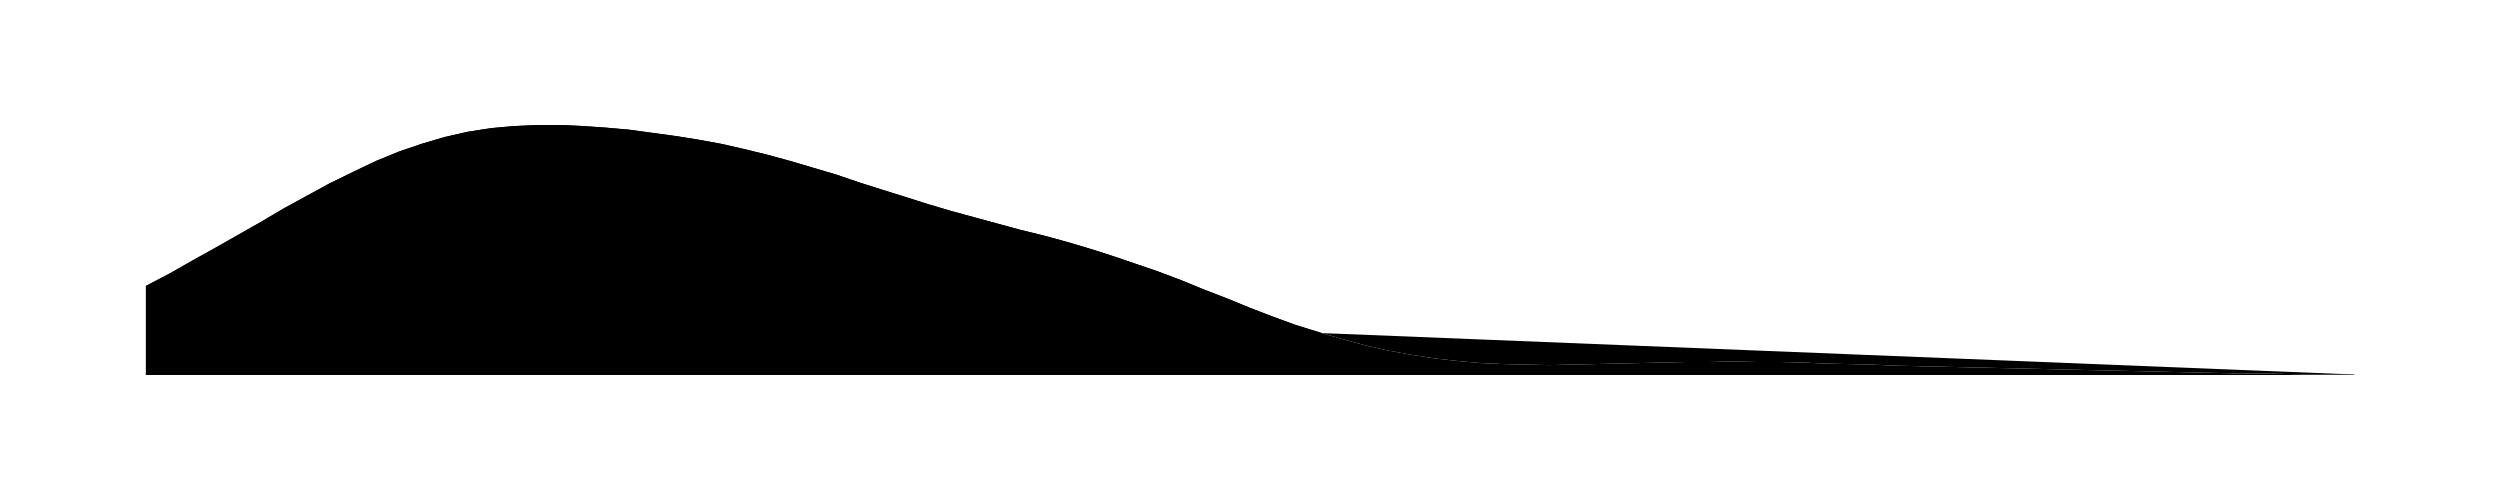
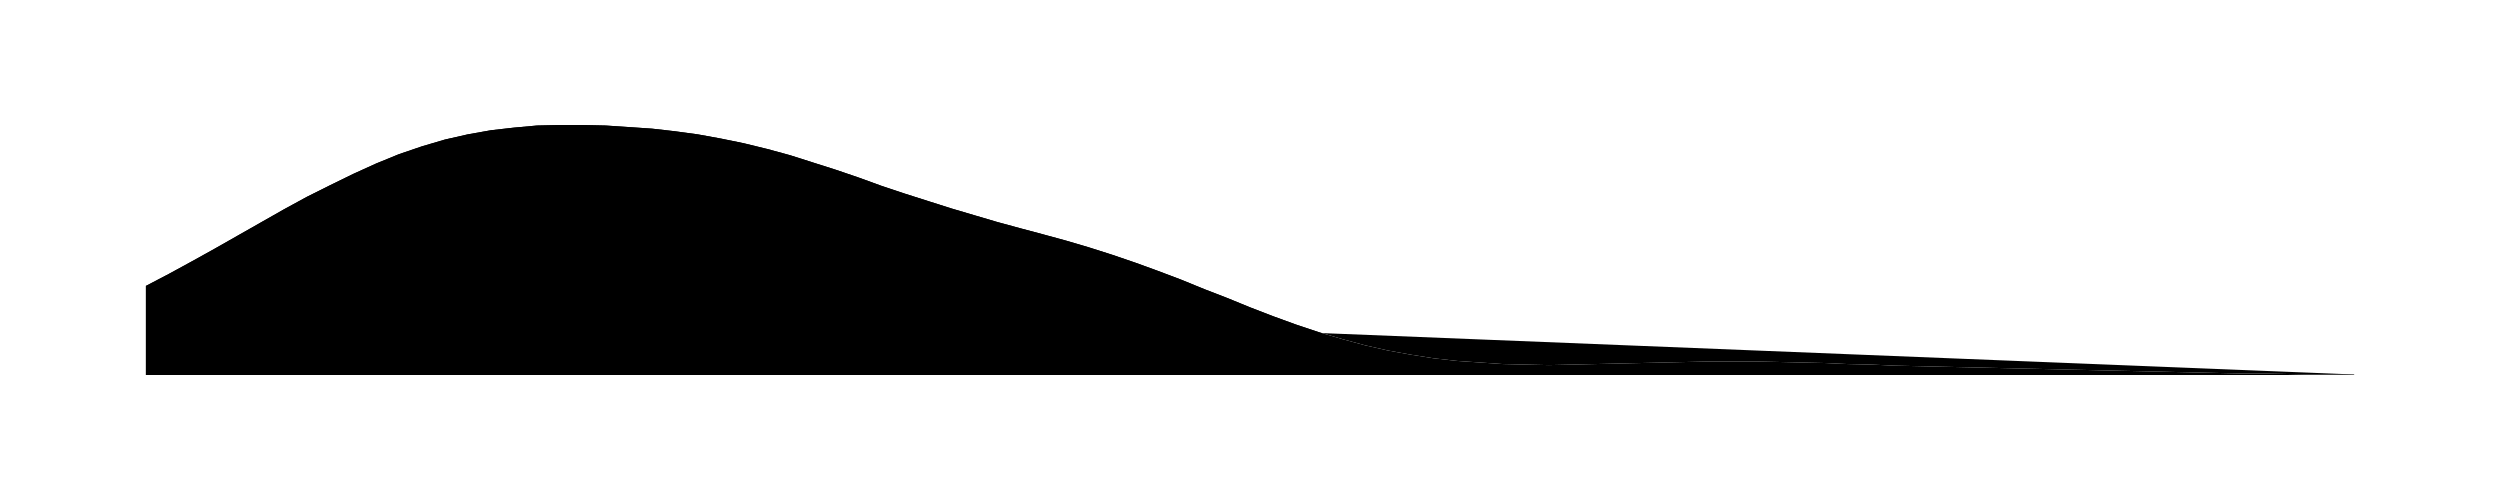
<svg xmlns="http://www.w3.org/2000/svg" viewBox="0 0 480 96">
-   <path id="a" d="M28.0 54.9L32.4 52.6L36.8 50.1L41.3 47.6L45.7 45.1L50.1 42.6L54.5 40.0L58.9 37.6L63.3 35.2L67.8 33.0L72.2 30.9L76.6 29.1L81.0 27.6L85.4 26.3L89.8 25.3L94.3 24.6L98.7 24.2L103.1 24.0L107.5 24.0L111.9 24.2L116.3 24.5L120.8 24.9L125.2 25.5L129.6 26.1L134.0 26.8L138.4 27.6L142.8 28.6L147.3 29.7L151.7 30.9L156.1 32.2L160.5 33.5L164.9 35.0L169.3 36.4L173.8 37.8L178.2 39.2L182.6 40.5L187.0 41.7L191.4 42.9L195.8 44.1L200.3 45.2L204.7 46.4L209.1 47.7L213.5 49.1L217.9 50.6L222.3 52.1L226.8 53.8L231.2 55.6L235.6 57.3L240.0 59.1L244.4 60.8L248.8 62.4L253.3 63.8L257.7 65.1L262.1 66.3L266.5 67.3L270.9 68.1L275.3 68.8L279.8 69.3L284.2 69.7L288.6 69.9L293.0 70.0L297.4 70.1L301.8 70.0L306.3 69.9L310.7 69.8L315.1 69.7L319.5 69.6L323.9 69.5L328.3 69.5L332.8 69.4L337.2 69.5L341.6 69.5L346.0 69.6L350.4 69.8L354.8 69.9L359.3 70.0L363.7 70.2L368.1 70.3L372.5 70.4L376.9 70.5L381.3 70.6L385.8 70.7L390.2 70.8L394.6 70.9L399.0 71.0L403.4 71.1L407.8 71.2L412.3 71.3L416.7 71.4L421.1 71.5L425.5 71.6L429.9 71.7L434.3 71.7L438.8 71.8L443.2 71.9L447.6 71.9L452.0 71.9V72H28.0Z" />
-   <path id="t" d="M28.0 54.9L32.4 52.6L36.8 50.1L41.3 47.6L45.7 45.1L50.1 42.6L54.5 40.0L58.9 37.6L63.3 35.2L67.8 33.0L72.2 30.9L76.6 29.1L81.0 27.6L85.4 26.3L89.8 25.3L94.3 24.6L98.7 24.2L103.1 24.0L107.5 24.0L111.9 24.2L116.3 24.5L120.8 24.9L125.2 25.5L129.6 26.1L134.0 26.8L138.4 27.6L142.8 28.6L147.3 29.7L151.7 30.9L156.1 32.2L160.5 33.5L164.9 35.0L169.3 36.4L173.8 37.8L178.2 39.2L182.6 40.5L187.0 41.7L191.4 42.9L195.8 44.1L200.3 45.2L204.7 46.4L209.1 47.7L213.5 49.1L217.9 50.6L222.3 52.1L226.8 53.8L231.2 55.6L235.6 57.3L240.0 59.1L244.4 60.8L248.8 62.4L253.3 63.8L257.7 65.1L262.1 66.3L266.5 67.3L270.9 68.1L275.3 68.8L279.8 69.3L284.2 69.7L288.6 69.9L293.0 70.0L297.4 70.1L301.8 70.0L306.3 69.9L310.7 69.8L315.1 69.7L319.5 69.6L323.9 69.5L328.3 69.5L332.8 69.4L337.2 69.5L341.6 69.5L346.0 69.6L350.4 69.8L354.8 69.9L359.3 70.0L363.7 70.2L368.1 70.3L372.5 70.4L376.9 70.5L381.3 70.6L385.8 70.7L390.2 70.8L394.6 70.9L399.0 71.0L403.4 71.1L407.8 71.2L412.3 71.3L416.7 71.4L421.1 71.5L425.5 71.6L429.9 71.7L434.3 71.7L438.8 71.8L443.2 71.9L447.6 71.9L452.0 71.9" />
+   <path id="a" d="M28.0 54.9L32.4 52.6L36.8 50.2L41.3 47.7L45.7 45.2L50.1 42.7L54.5 40.2L58.9 37.8L63.3 35.6L67.8 33.4L72.2 31.4L76.6 29.6L81.0 28.1L85.4 26.8L89.8 25.8L94.3 25.0L98.7 24.5L103.1 24.1L107.5 24.0L111.9 24.0L116.3 24.1L120.8 24.4L125.2 24.7L129.6 25.2L134.0 25.8L138.4 26.6L142.8 27.5L147.3 28.6L151.7 29.8L156.1 31.2L160.5 32.6L164.9 34.1L169.3 35.7L173.8 37.2L178.2 38.6L182.6 40.0L187.0 41.3L191.4 42.6L195.8 43.8L200.3 45.0L204.7 46.2L209.1 47.5L213.5 48.9L217.9 50.4L222.3 52.0L226.8 53.7L231.2 55.5L235.6 57.2L240.0 59.0L244.4 60.7L248.8 62.3L253.3 63.8L257.7 65.1L262.1 66.3L266.5 67.3L270.9 68.1L275.3 68.8L279.8 69.3L284.2 69.6L288.6 69.9L293.0 70.0L297.4 70.1L301.8 70.0L306.3 69.9L310.7 69.8L315.1 69.7L319.5 69.6L323.9 69.5L328.3 69.4L332.8 69.4L337.2 69.4L341.6 69.5L346.0 69.6L350.4 69.7L354.8 69.9L359.3 70.0L363.7 70.2L368.1 70.3L372.5 70.4L376.9 70.5L381.3 70.6L385.8 70.7L390.2 70.8L394.6 70.9L399.0 71.0L403.4 71.1L407.8 71.2L412.3 71.3L416.7 71.4L421.1 71.5L425.5 71.6L429.9 71.7L434.3 71.7L438.8 71.8L443.2 71.9L447.6 71.9L452.0 71.9V72H28.0Z" />
+   <path id="t" d="M28.0 54.9L32.4 52.6L36.8 50.2L41.3 47.7L45.7 45.2L50.1 42.7L54.5 40.2L58.9 37.8L63.3 35.6L67.8 33.4L72.2 31.4L76.6 29.6L81.0 28.1L85.4 26.8L89.8 25.8L94.3 25.0L98.7 24.5L103.1 24.1L107.5 24.0L111.9 24.0L116.3 24.1L120.8 24.4L125.2 24.7L129.6 25.2L134.0 25.8L138.4 26.6L142.8 27.5L147.3 28.6L151.7 29.8L156.1 31.2L160.5 32.6L164.9 34.1L169.3 35.7L173.8 37.2L178.2 38.6L182.6 40.0L187.0 41.3L191.4 42.6L195.8 43.8L200.3 45.0L204.7 46.2L209.1 47.5L213.5 48.9L217.9 50.4L222.3 52.0L226.8 53.7L231.2 55.5L235.6 57.2L240.0 59.0L244.4 60.7L248.8 62.3L253.3 63.8L257.7 65.1L262.1 66.3L266.5 67.3L270.9 68.1L275.3 68.8L279.8 69.3L284.2 69.6L288.6 69.9L293.0 70.0L297.4 70.1L301.8 70.0L306.3 69.9L310.7 69.8L315.1 69.7L319.5 69.6L323.9 69.5L328.3 69.4L332.8 69.4L337.2 69.4L341.6 69.5L346.0 69.6L350.4 69.7L354.8 69.9L359.3 70.0L363.7 70.2L368.1 70.3L372.5 70.4L376.9 70.5L381.3 70.6L385.8 70.7L390.2 70.8L394.6 70.9L399.0 71.0L403.4 71.1L407.8 71.2L412.3 71.3L416.7 71.4L421.1 71.5L425.5 71.6L429.9 71.7L434.3 71.7L438.8 71.8L443.2 71.9L447.6 71.9L452.0 71.9" />
</svg>
